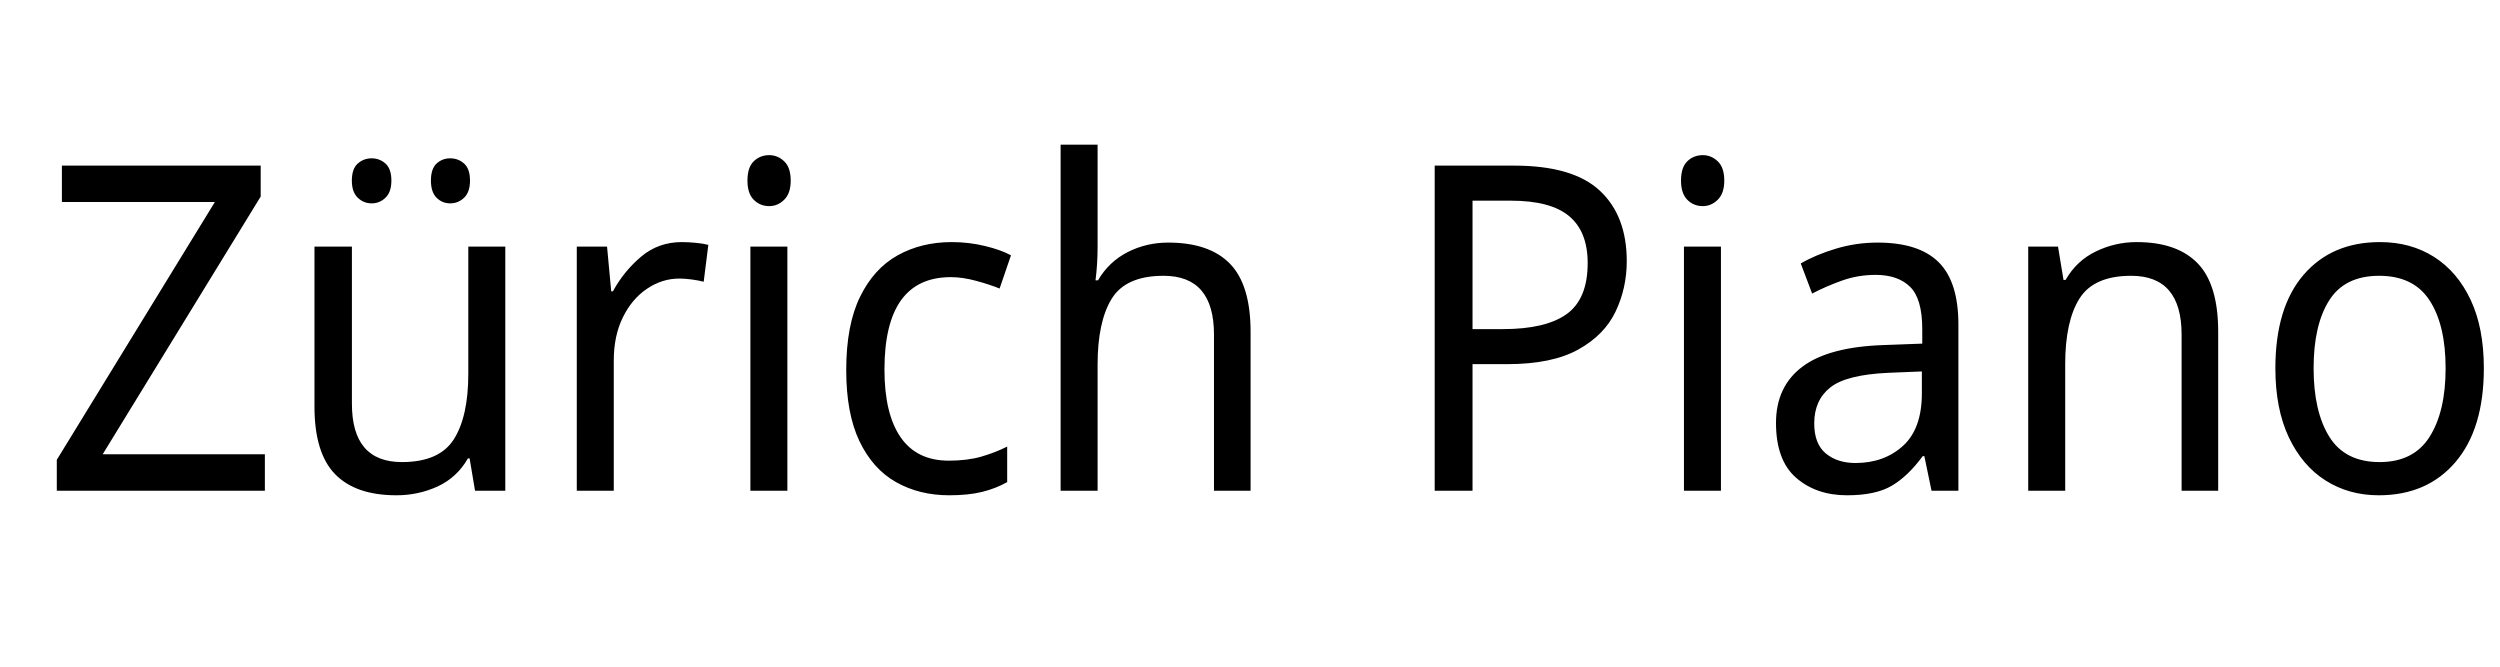
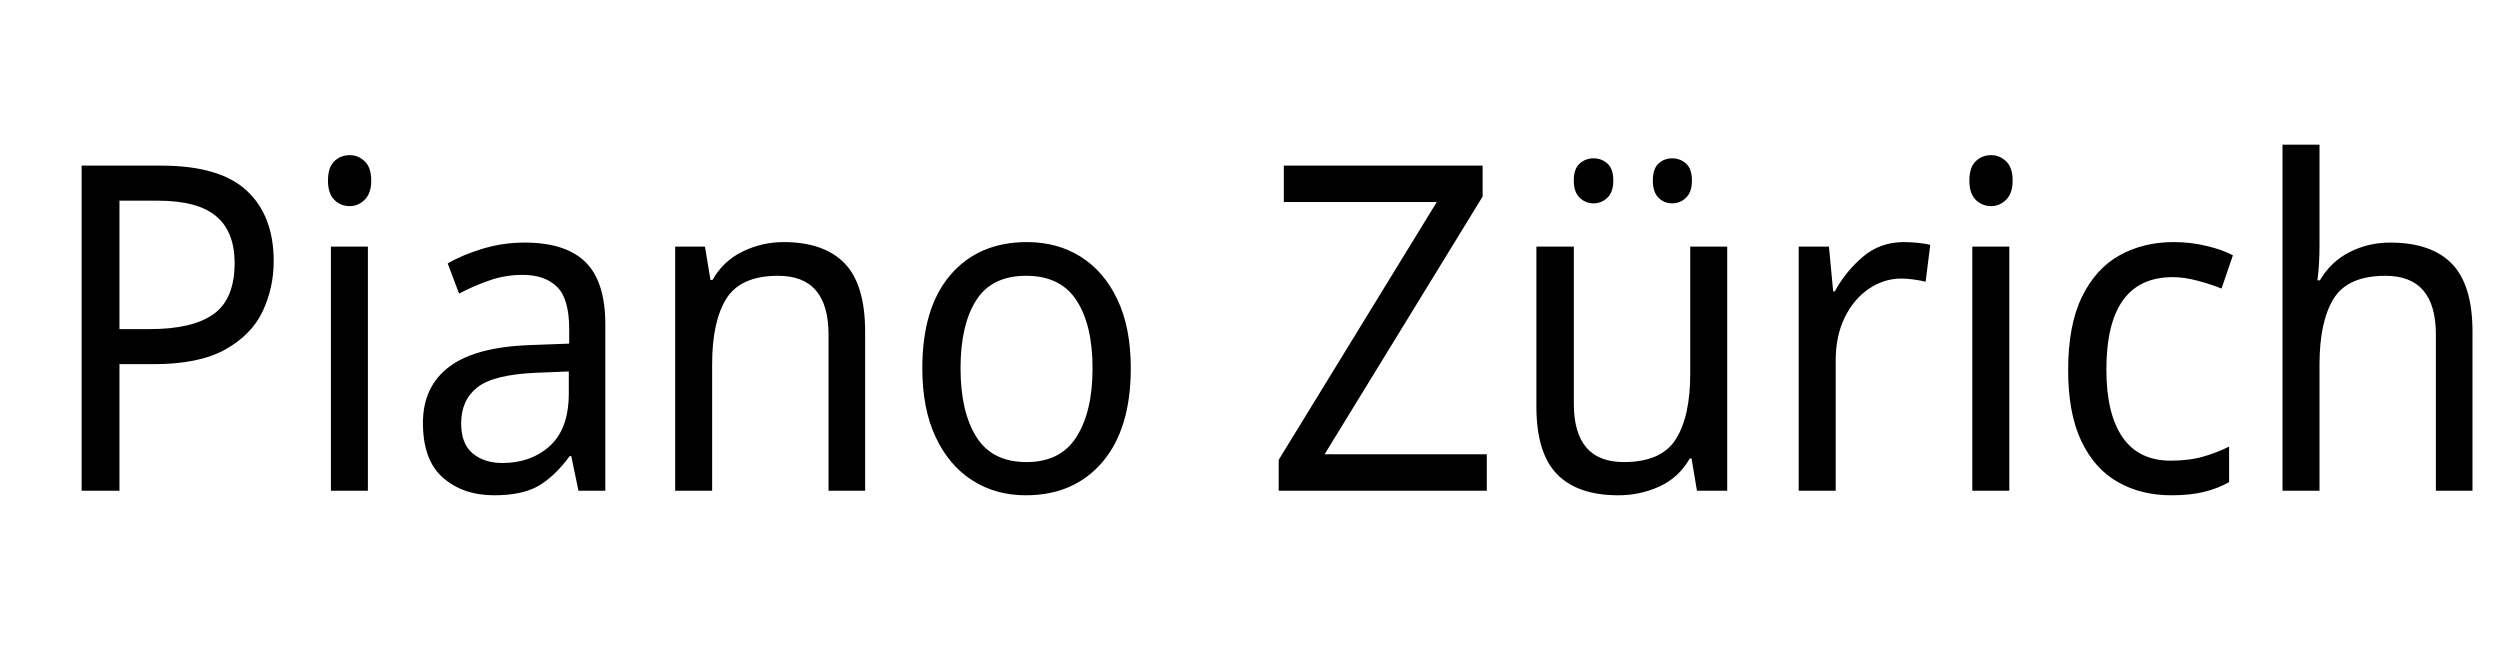
<svg xmlns="http://www.w3.org/2000/svg" width="240px" height="64px" viewBox="0 0 240 64">
-   <text style="fill: black; font-family: &quot;Playfair Display&quot;; font-size: 100.5px; white-space: pre;" x="-40.805" y="222.424" dx="39.046 0 0 0 0 0.773" dy="50.178 0 0 0 0 -0.577" transform="matrix(0.401513, 0, 0, 0.435021, 4.627175, -71.47488)">Zürich Piano</text>
+   <text style="fill: black; font-family: &quot;Playfair Display&quot;; font-size: 100.5px; white-space: pre;" x="-40.805" y="222.424" dx="39.046 0 0 0 0 0.773" dy="50.178 0 0 0 0 -0.577" transform="matrix(0.401513, 0, 0, 0.435021, 4.627175, -71.47488)">Piano Zürich </text>
  <text style="white-space: pre; fill: rgb(51, 51, 51); font-family: Arial, sans-serif; font-size: 23.5px;" x="277.678" y="218.835"> </text>
  <text style="white-space: pre; fill: rgb(51, 51, 51); font-family: Arial, sans-serif; font-size: 23.5px;" x="592.423" y="296.708"> </text>
  <text style="white-space: pre; fill: rgb(51, 51, 51); font-family: Arial, sans-serif; font-size: 23.5px;" x="245.51" y="139.55"> </text>
  <text style="white-space: pre; fill: rgb(51, 51, 51); font-family: Arial, sans-serif; font-size: 23.5px;" x="532.902" y="241.221"> </text>
  <text style="white-space: pre; fill: rgb(51, 51, 51); font-family: Arial, sans-serif; font-size: 23.5px;" x="148.582" y="215.948"> </text>
  <text style="white-space: pre; fill: rgb(51, 51, 51); font-family: Arial, sans-serif; font-size: 23.5px;" x="226.52" y="187.483"> </text>
  <text style="white-space: pre; fill: rgb(51, 51, 51); font-family: Arial, sans-serif; font-size: 48.6px;" x="419.758" y="125.414"> </text>
  <text style="white-space: pre; fill: rgb(51, 51, 51); font-family: Arial, sans-serif; font-size: 48.6px;" x="527.586" y="293.904">
    <tspan x="527.586" dy="1em">​</tspan>
    <tspan x="527.586" dy="1em">​</tspan>
  </text>
  <text style="white-space: pre; fill: rgb(51, 51, 51); font-family: Arial, sans-serif; font-size: 48.6px;" x="637.985" y="470.371"> </text>
  <text style="white-space: pre; fill: rgb(51, 51, 51); font-family: Arial, sans-serif; font-size: 48.6px;" x="-122.922" y="359.64"> </text>
</svg>
